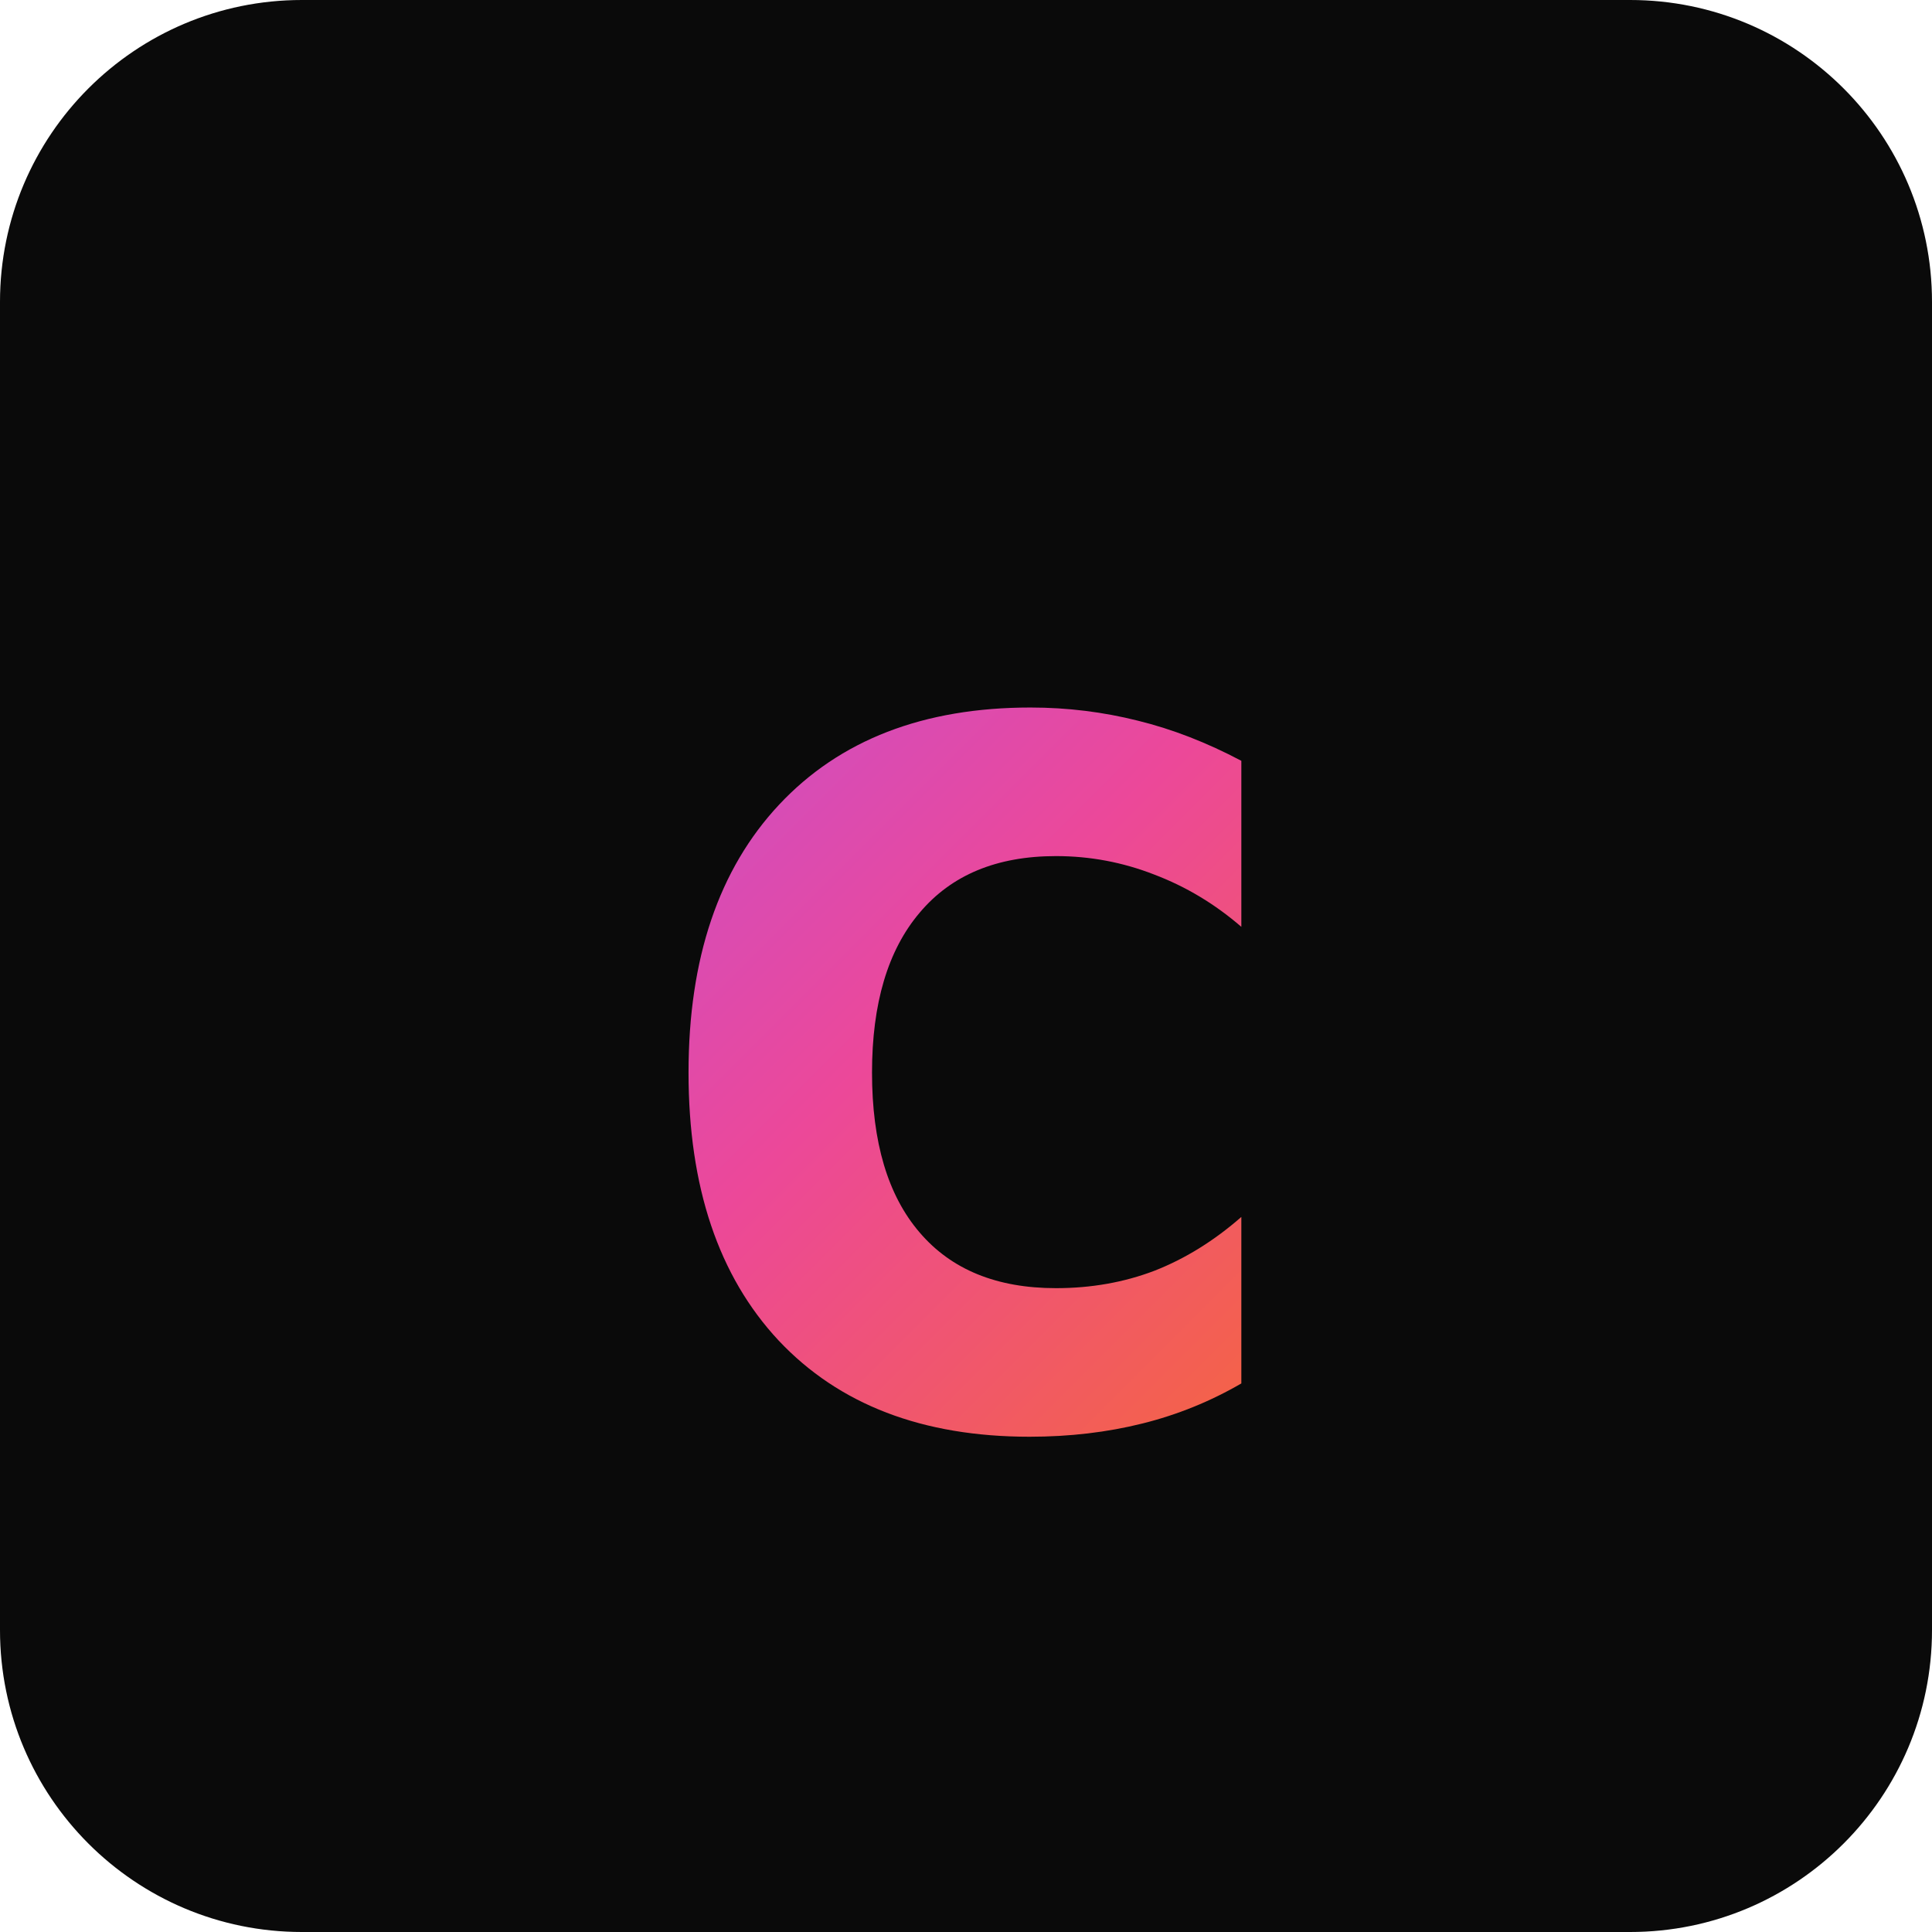
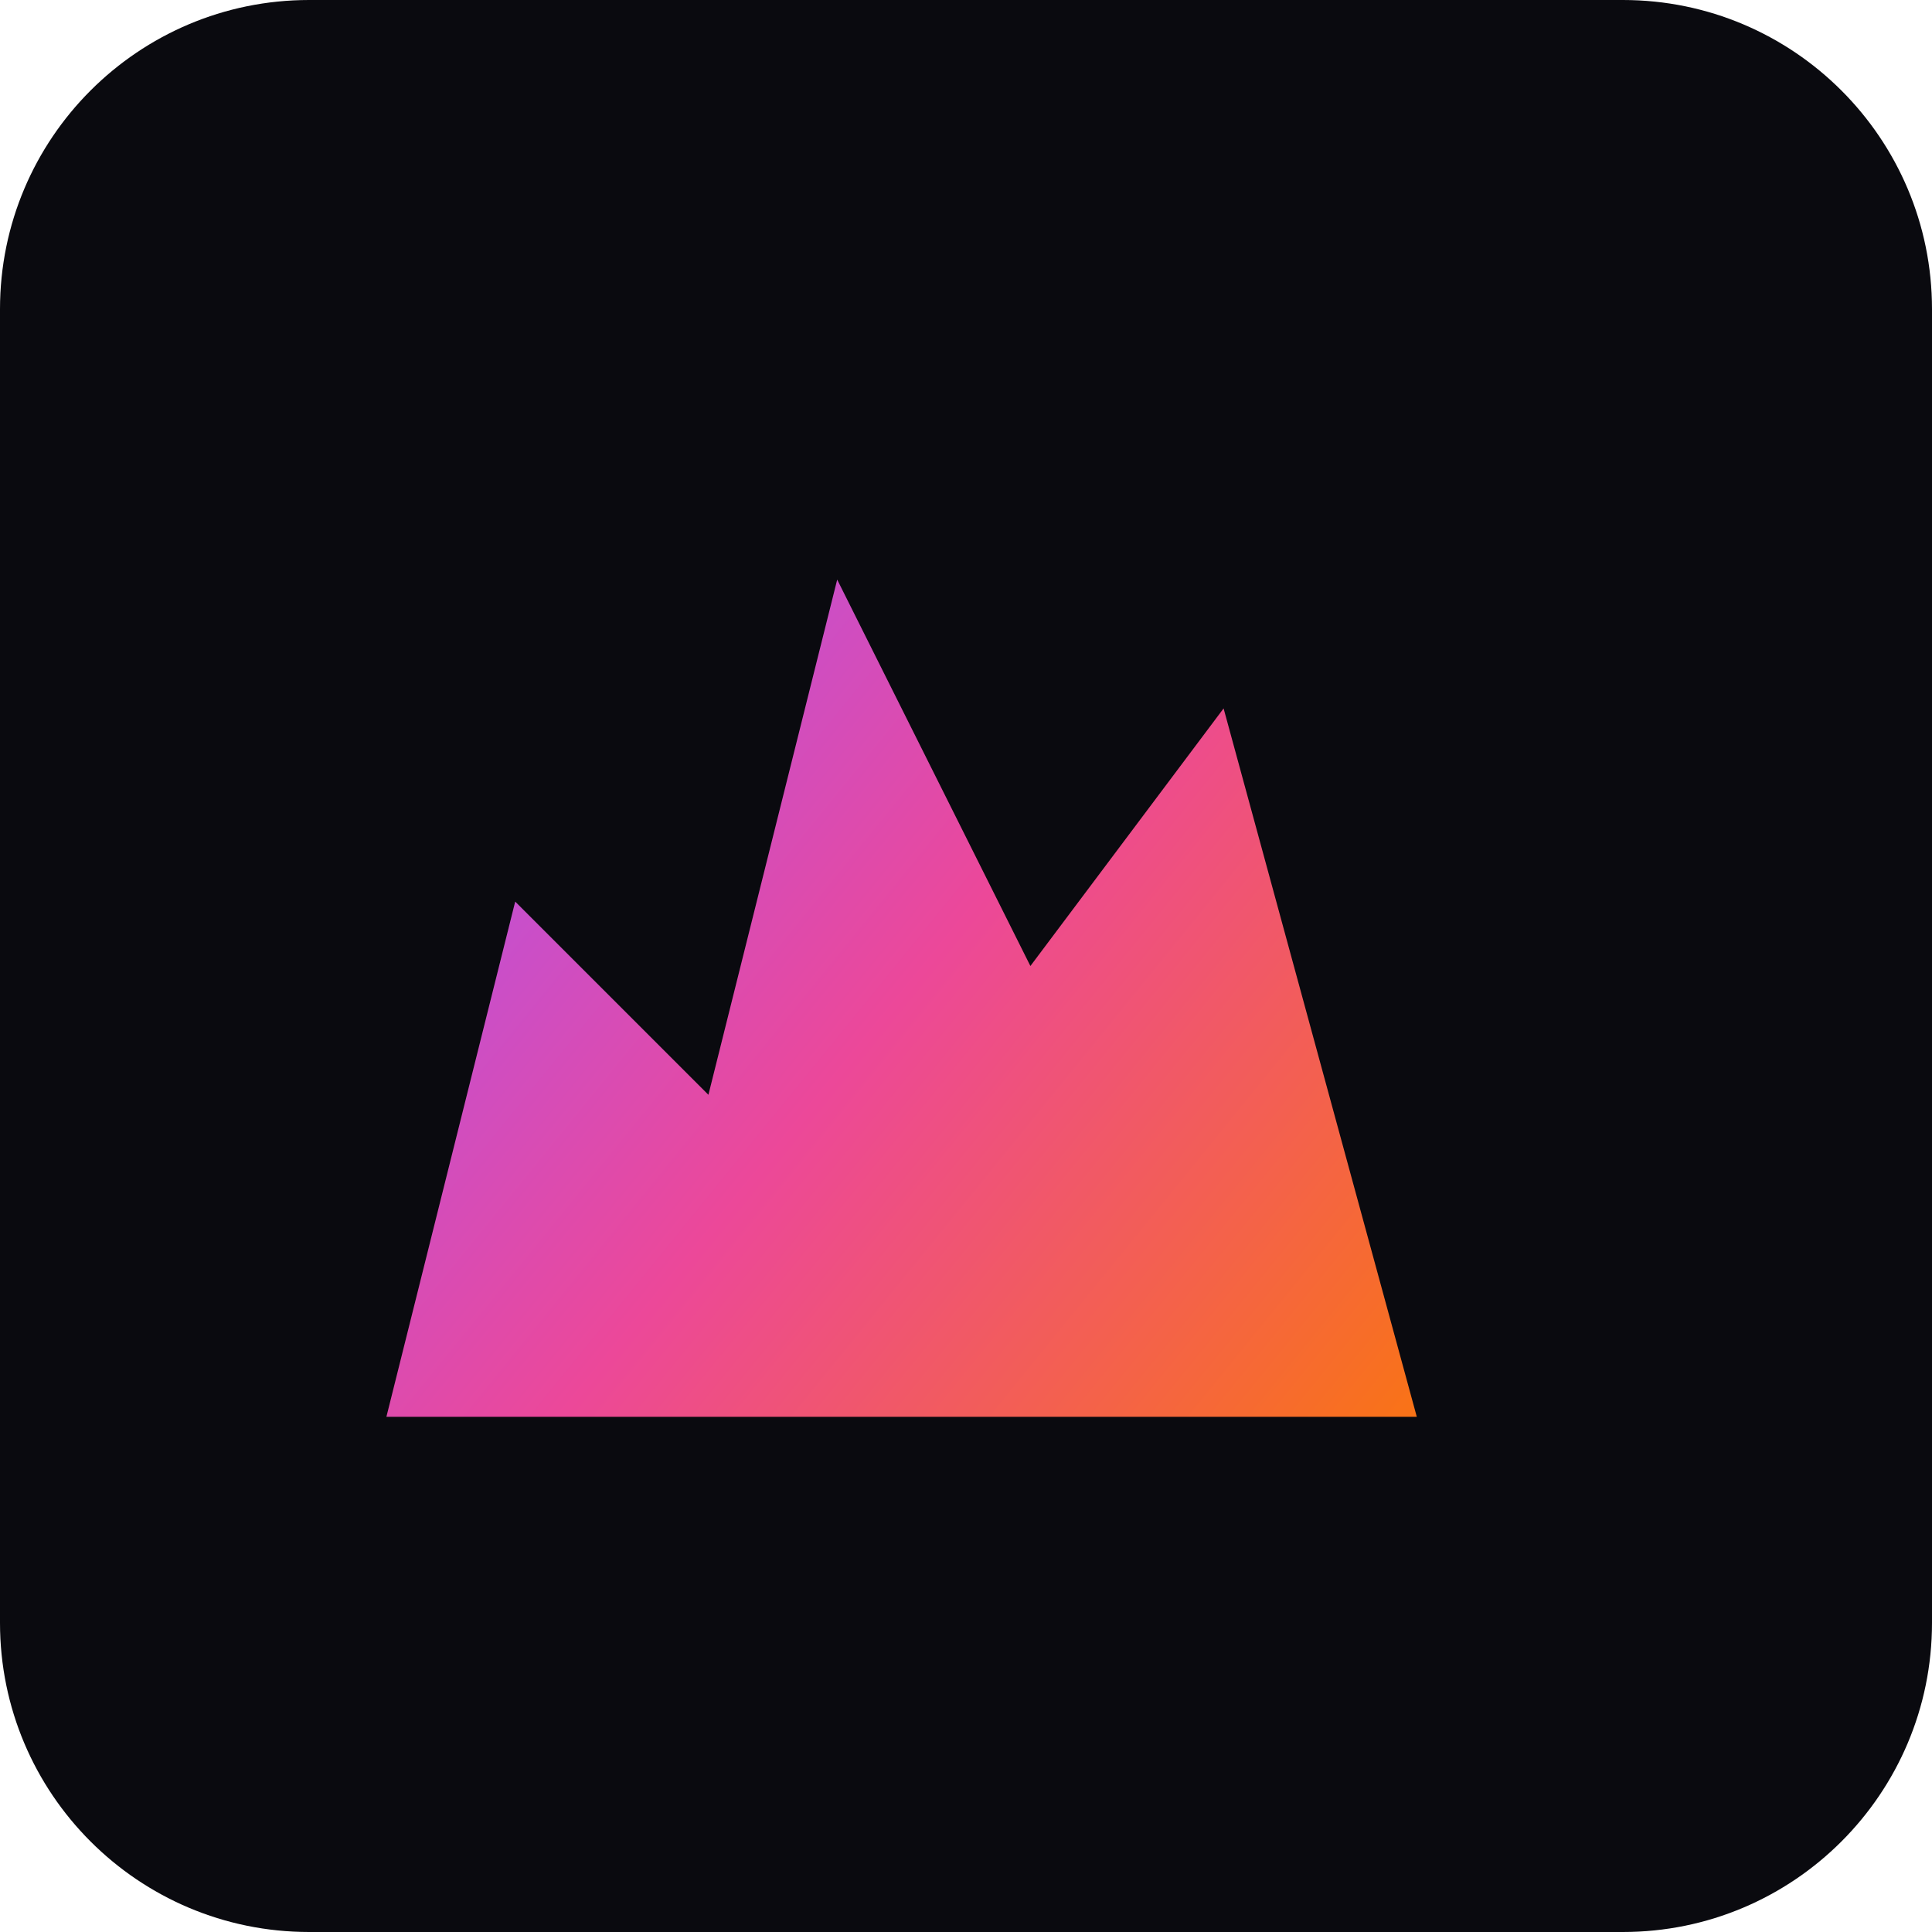
- <svg xmlns="http://www.w3.org/2000/svg" width="64" height="64" viewBox="0 0 64 64" fill="none">
+ <svg xmlns="http://www.w3.org/2000/svg" width="150" height="150" viewBox="0 0 150 150" fill="none" role="img" aria-label="crag — jagged rock mark">
  <defs>
-     <linearGradient id="brand" x1="0" y1="0" x2="64" y2="64" gradientUnits="userSpaceOnUse">
+     <linearGradient id="brand" x1="30" y1="45" x2="110" y2="110" gradientUnits="userSpaceOnUse">
      <stop offset="0" stop-color="#a855f7" />
-       <stop offset="0.2" stop-color="#a855f7" />
      <stop offset="0.5" stop-color="#ec4899" />
-       <stop offset="0.8" stop-color="#f97316" />
      <stop offset="1" stop-color="#f97316" />
    </linearGradient>
  </defs>
-   <rect width="64" height="64" rx="10" fill="#0a0a0a" />
-   <text x="32" y="47" font-family="'JetBrains Mono Variable', 'JetBrains Mono', ui-monospace, 'SF Mono', 'Berkeley Mono', Menlo, Consolas, monospace" font-size="42" font-weight="700" text-anchor="middle" fill="url(#brand)">c</text>
+   <rect width="150" height="150" rx="24" fill="#0a0a0f" />
+   <path d="M30 110 L40 70 L55 85 L65 45 L80 75 L95 55 L110 110 Z" fill="url(#brand)" />
</svg>
